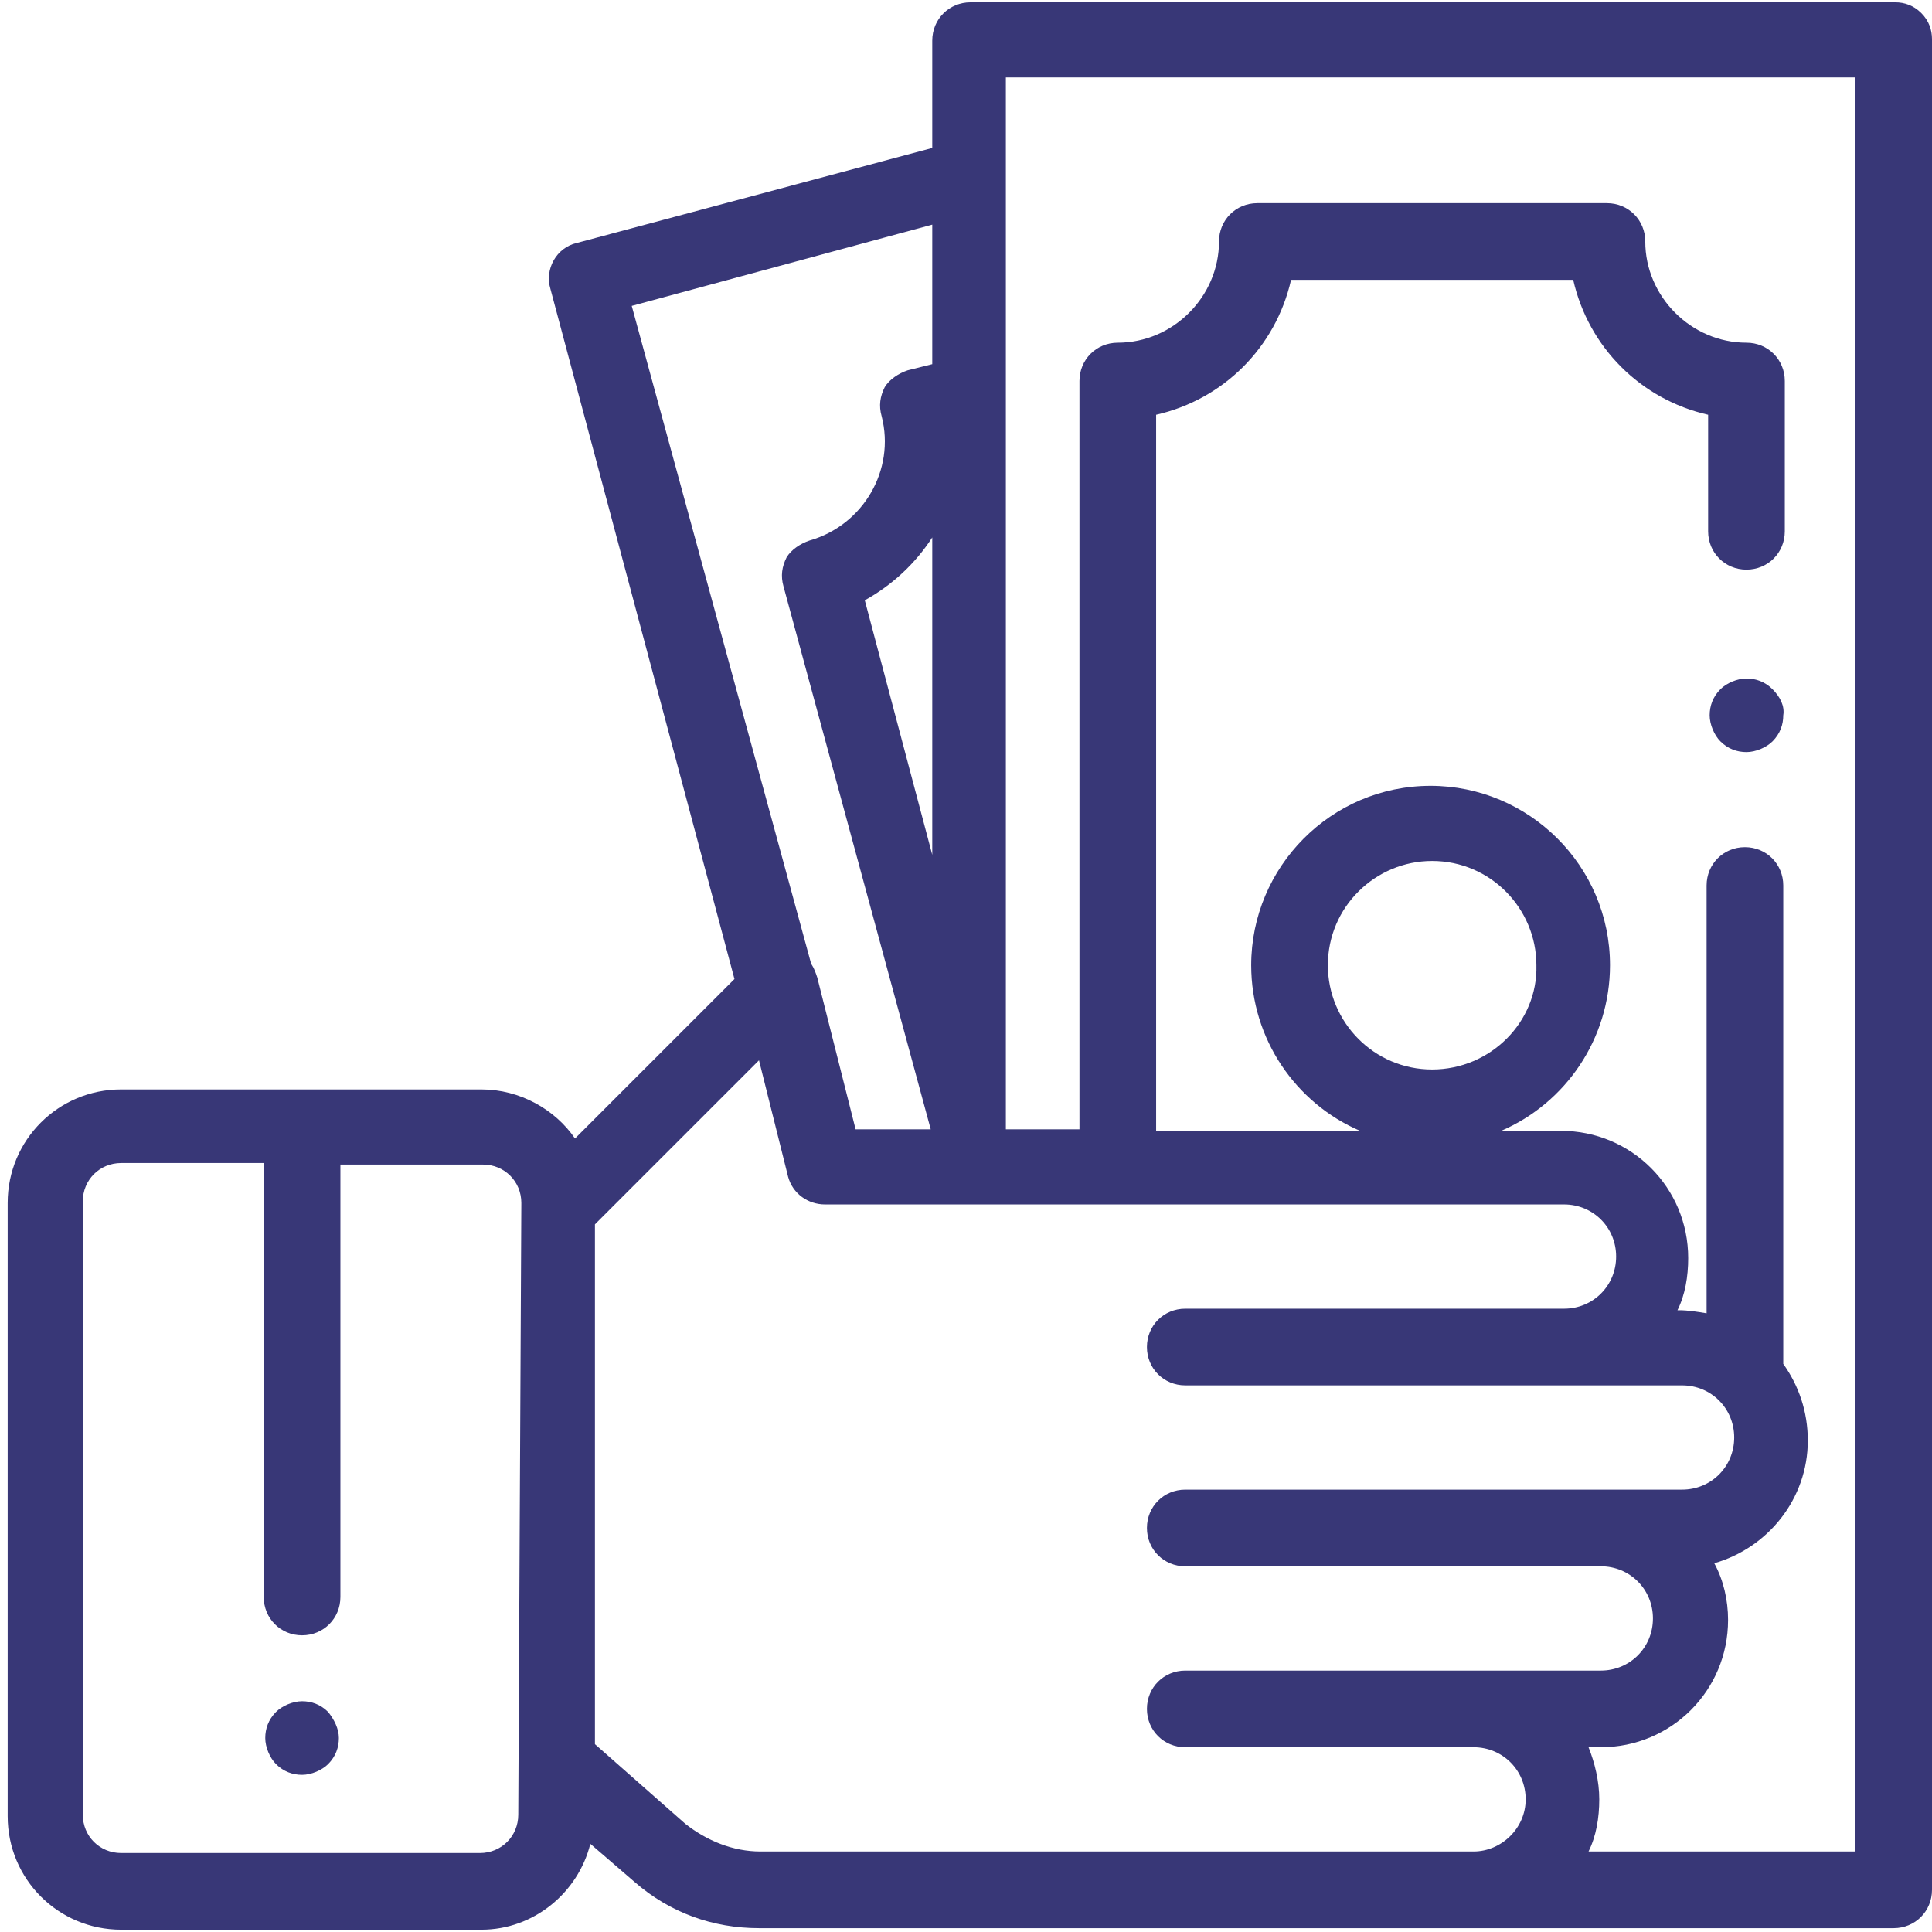
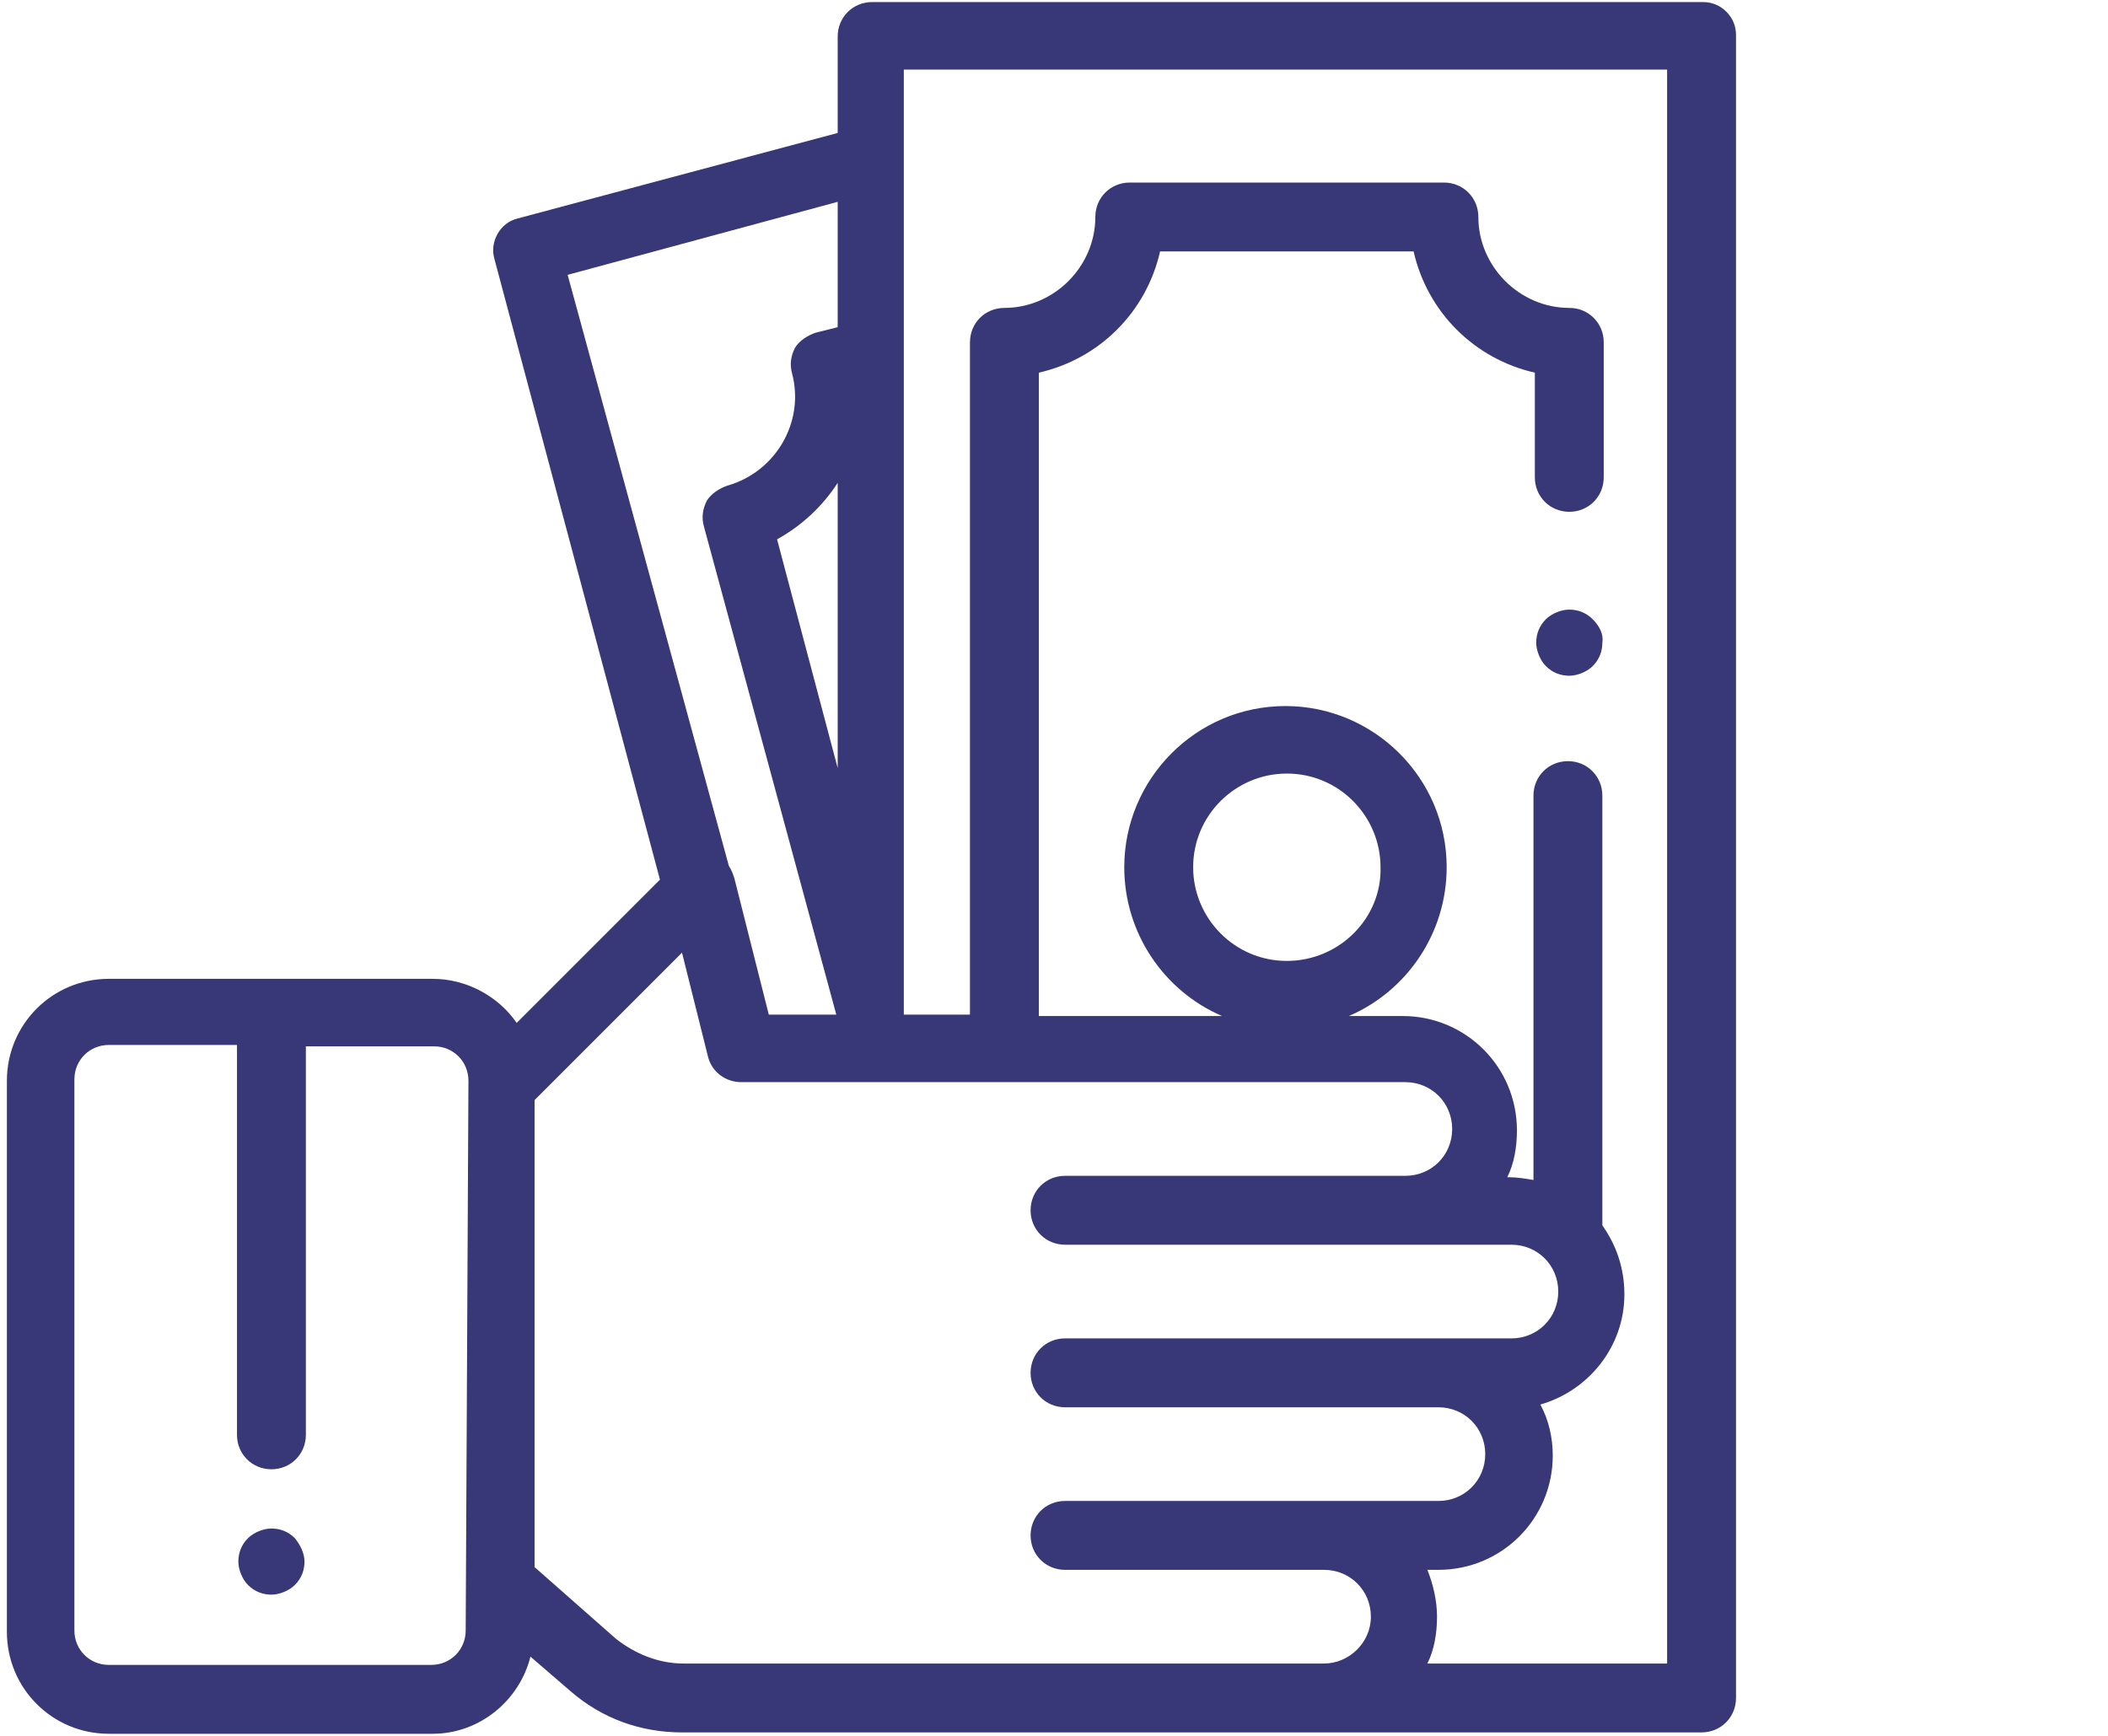
- <svg xmlns="http://www.w3.org/2000/svg" width="126" height="126" viewBox="0 0 126 126" fill="none">
+ <svg xmlns="http://www.w3.org/2000/svg" viewBox="0 0 153 126" fill="none">
  <path d="M21.4 111.65C20.9 111.15 20.3 110.95 19.7 110.95C19.1 110.95 18.4 111.25 18 111.65C17.5 112.15 17.3 112.75 17.3 113.35C17.3 113.95 17.6 114.65 18 115.05C18.5 115.55 19.1 115.75 19.7 115.75C20.3 115.75 21 115.45 21.4 115.05C21.9 114.55 22.1 113.95 22.1 113.35C22.1 112.75 21.8 112.15 21.4 111.65Z" fill="#383777" />
  <path d="M115.6 44.95C115.1 44.45 114.5 44.25 113.9 44.25C113.3 44.25 112.6 44.55 112.2 44.95C111.7 45.45 111.5 46.05 111.5 46.65C111.5 47.25 111.8 47.95 112.2 48.35C112.7 48.85 113.3 49.05 113.9 49.05C114.5 49.05 115.2 48.75 115.6 48.35C116.1 47.85 116.3 47.25 116.3 46.65C116.4 46.05 116.1 45.45 115.6 44.95Z" fill="#383777" />
  <path d="M125.3 0.85C124.8 0.35 124.2 0.15 123.6 0.15H63.3C61.9 0.15 60.8 1.25 60.8 2.65V9.65L37.6 15.85C36.3 16.15 35.5 17.55 35.9 18.85L47.9 63.85L37.5 74.25C36.2 72.35 33.9 71.05 31.4 71.05H7.9C3.8 71.05 0.5 74.35 0.5 78.45V118.45C0.5 122.55 3.8 125.85 7.9 125.85H31.4C34.8 125.85 37.7 123.45 38.5 120.25L41.4 122.75C43.7 124.75 46.5 125.75 49.5 125.75H123.5C124.9 125.75 126 124.65 126 123.25V2.55C126 1.95 125.8 1.35 125.3 0.85ZM33.8 118.35C33.8 119.75 32.7 120.85 31.3 120.85H7.9C6.5 120.85 5.4 119.75 5.4 118.35V78.35C5.4 76.95 6.5 75.85 7.9 75.85H17.2V104.15C17.2 105.55 18.3 106.65 19.7 106.65C21.1 106.65 22.2 105.55 22.2 104.15V75.95H31.5C32.9 75.95 34 77.05 34 78.45L33.8 118.35ZM41.2 19.95L60.8 14.65V23.75L59.2 24.15C58.6 24.35 58 24.75 57.7 25.25C57.4 25.85 57.3 26.45 57.5 27.15C58.4 30.65 56.3 34.25 52.8 35.25C52.2 35.45 51.6 35.85 51.3 36.35C51 36.95 50.9 37.55 51.1 38.25L60.7 73.65H55.8L53.3 63.75C53.2 63.45 53.1 63.15 52.9 62.85L41.2 19.95ZM60.8 35.05V55.75L56.4 39.15C58.2 38.15 59.7 36.75 60.8 35.05ZM96.1 120.75H49.6C47.8 120.75 46.1 120.05 44.7 118.95L38.8 113.75V79.85L49.5 69.15L51.4 76.75C51.7 77.85 52.7 78.55 53.8 78.55H102C103.9 78.55 105.4 80.05 105.4 81.95C105.4 83.85 103.9 85.35 102 85.35H77.3C75.9 85.35 74.8 86.45 74.8 87.85C74.8 89.25 75.9 90.35 77.3 90.35H109.7C111.6 90.35 113.1 91.85 113.1 93.75C113.1 95.65 111.6 97.15 109.7 97.15H77.3C75.9 97.15 74.8 98.25 74.8 99.65C74.8 101.05 75.9 102.15 77.3 102.15H104.4C106.3 102.15 107.8 103.65 107.8 105.55C107.8 107.45 106.3 108.95 104.4 108.95H77.3C75.9 108.95 74.8 110.05 74.8 111.45C74.8 112.85 75.9 113.95 77.3 113.95H96.1C98 113.95 99.5 115.45 99.5 117.35C99.5 119.25 97.9 120.75 96.1 120.75ZM121.1 120.75H103.6C104.1 119.75 104.3 118.55 104.3 117.35C104.3 116.15 104 114.95 103.6 113.95H104.4C109 113.95 112.7 110.25 112.7 105.65C112.7 104.35 112.4 103.05 111.8 101.95C115.3 100.95 117.9 97.75 117.9 93.95C117.9 92.05 117.3 90.35 116.3 88.95V57.75C116.3 56.35 115.2 55.25 113.8 55.25C112.4 55.25 111.3 56.35 111.3 57.75V85.65C110.7 85.55 110.1 85.45 109.5 85.45H109.4C109.9 84.45 110.1 83.25 110.1 82.05C110.1 77.45 106.4 73.75 101.8 73.75H97.9C102.1 71.95 105 67.75 105 62.95C105 56.45 99.7 51.25 93.3 51.25C86.8 51.25 81.6 56.55 81.6 62.95C81.6 67.75 84.5 71.95 88.7 73.75H75.4V27.05C79.8 26.05 83.2 22.65 84.2 18.25H102.6C103.6 22.65 107 26.05 111.4 27.05V34.65C111.4 36.05 112.5 37.15 113.9 37.15C115.3 37.15 116.4 36.05 116.4 34.65V24.85C116.4 23.45 115.3 22.35 113.9 22.35C110.3 22.35 107.3 19.35 107.3 15.75C107.3 14.35 106.2 13.25 104.8 13.25H82C80.6 13.25 79.5 14.35 79.5 15.75C79.5 19.35 76.5 22.35 72.9 22.35C71.5 22.35 70.4 23.45 70.4 24.85V73.65H65.6V5.05H121V120.75H121.1ZM93.4 69.75C89.6 69.75 86.6 66.65 86.6 62.95C86.6 59.15 89.7 56.15 93.4 56.15C97.2 56.15 100.2 59.25 100.2 62.95C100.3 66.65 97.2 69.75 93.4 69.75Z" fill="#383777" />
</svg>
